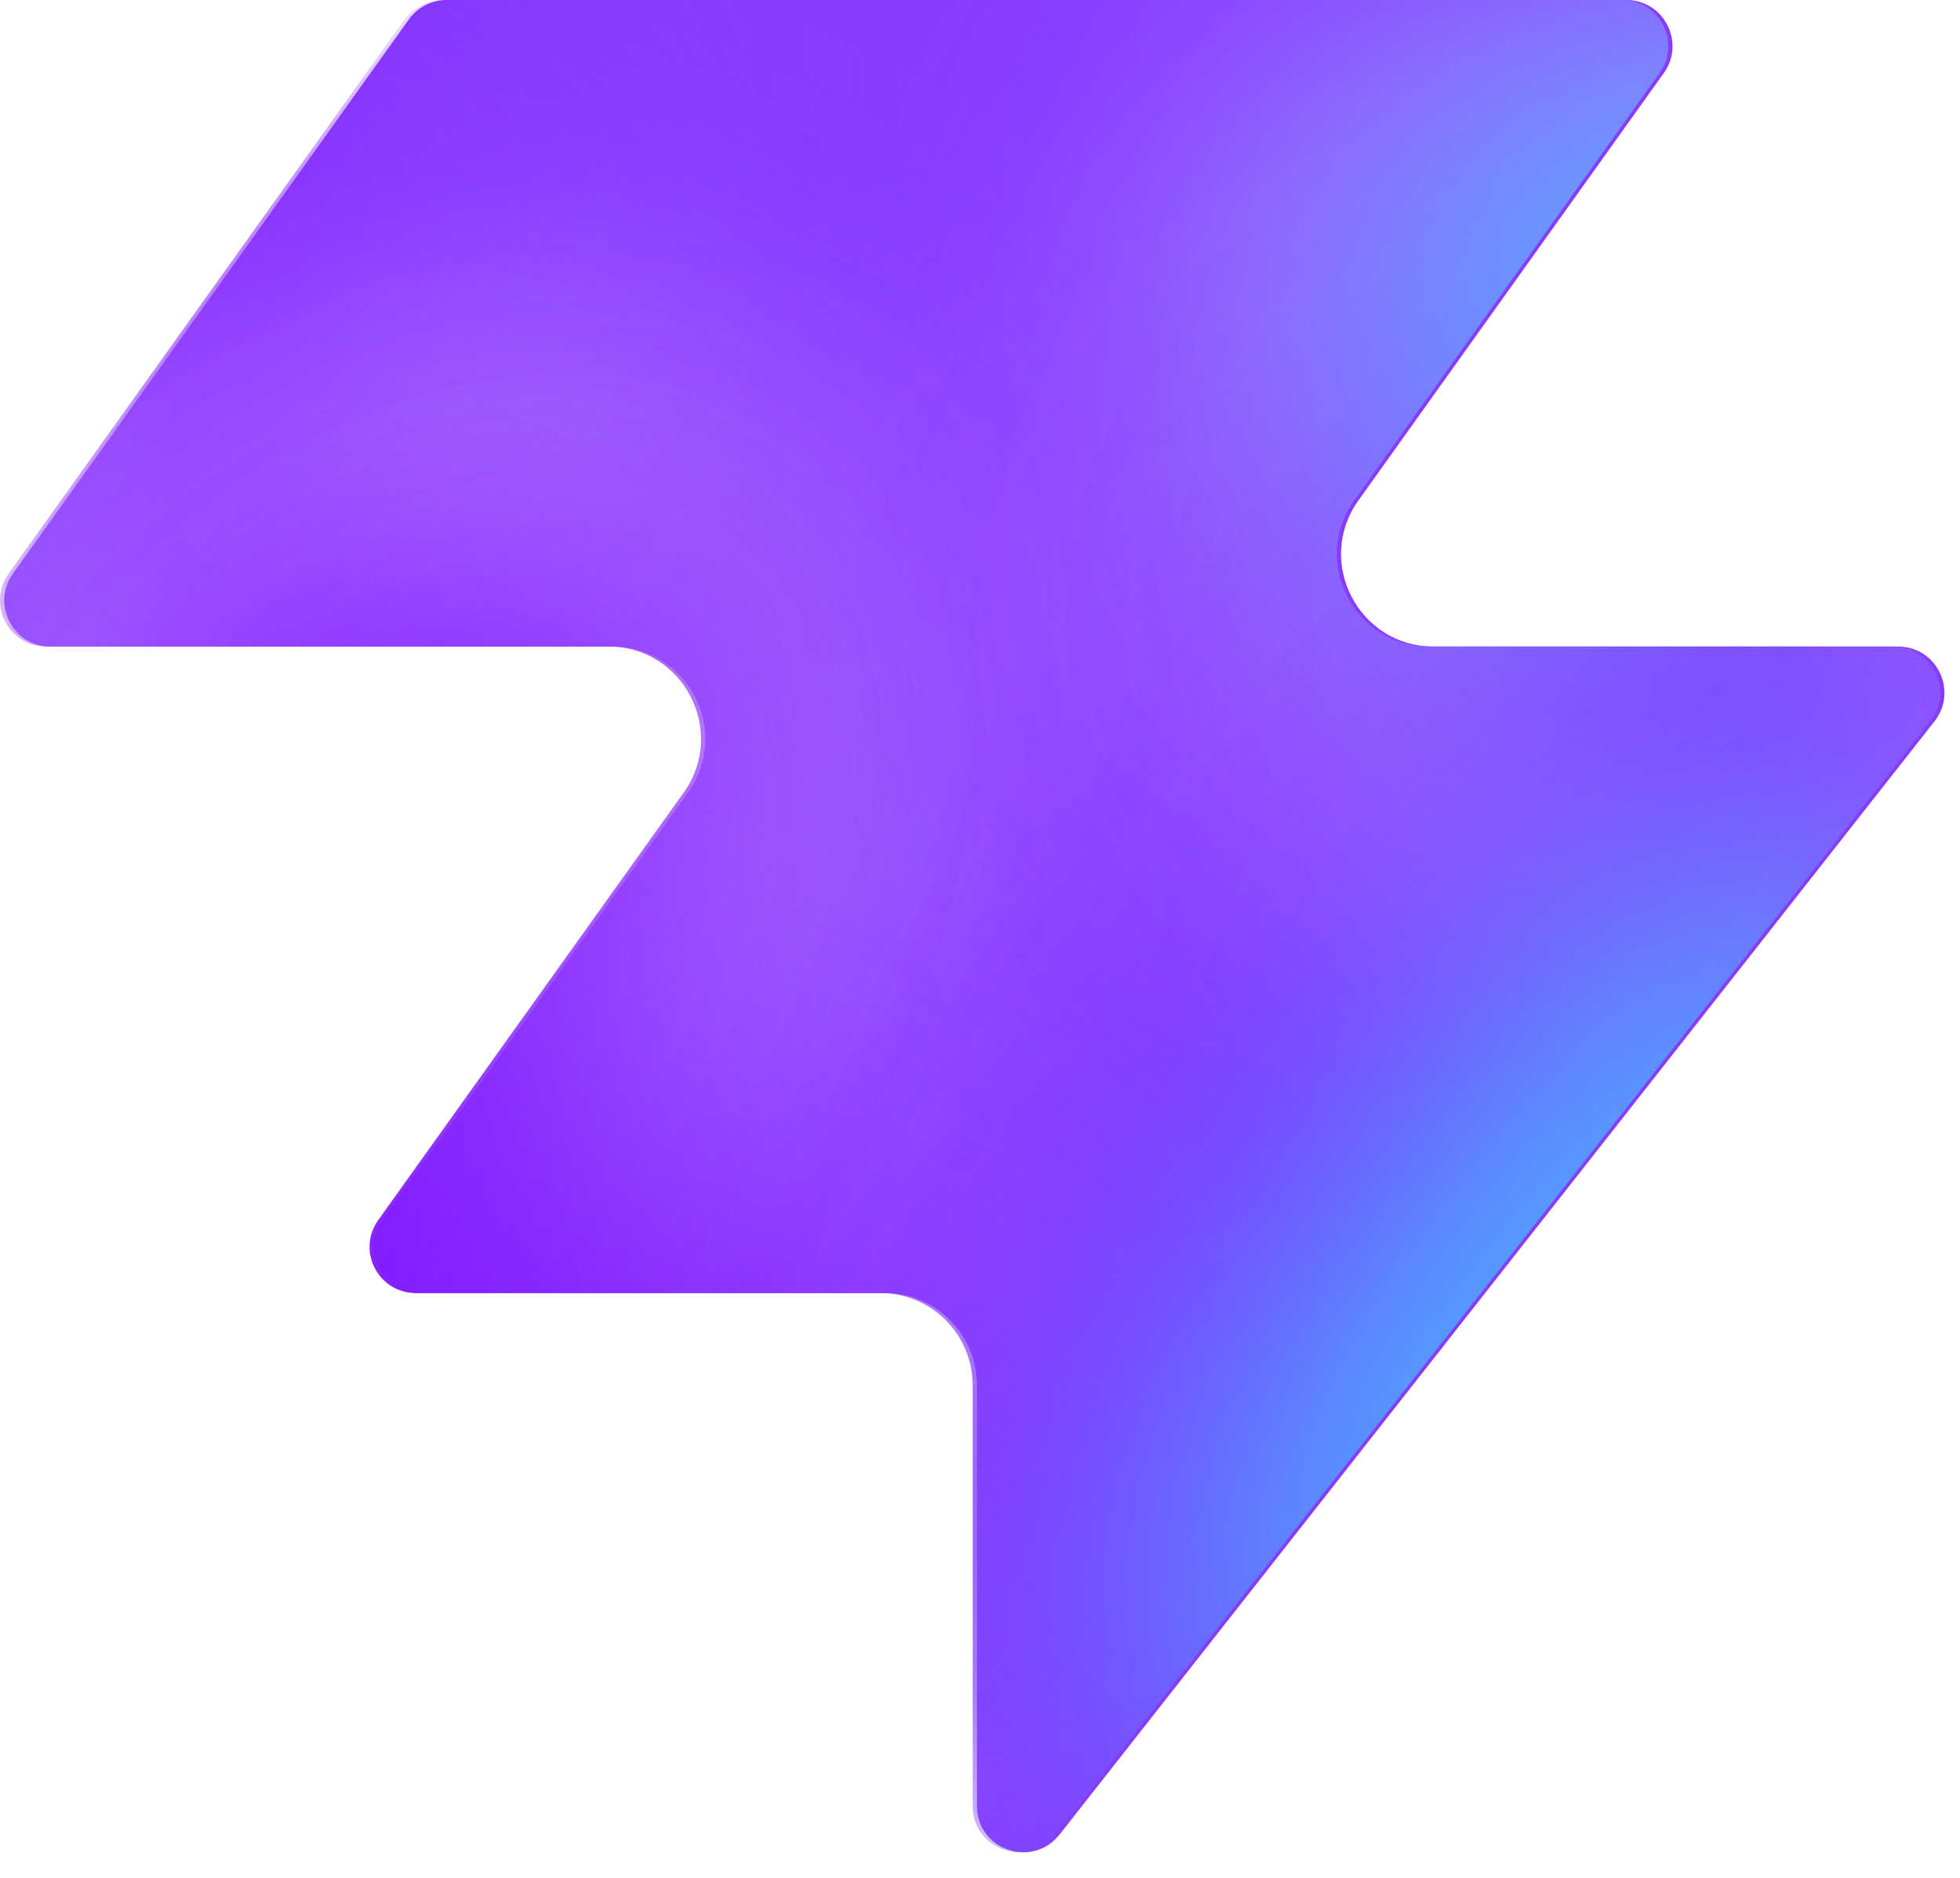
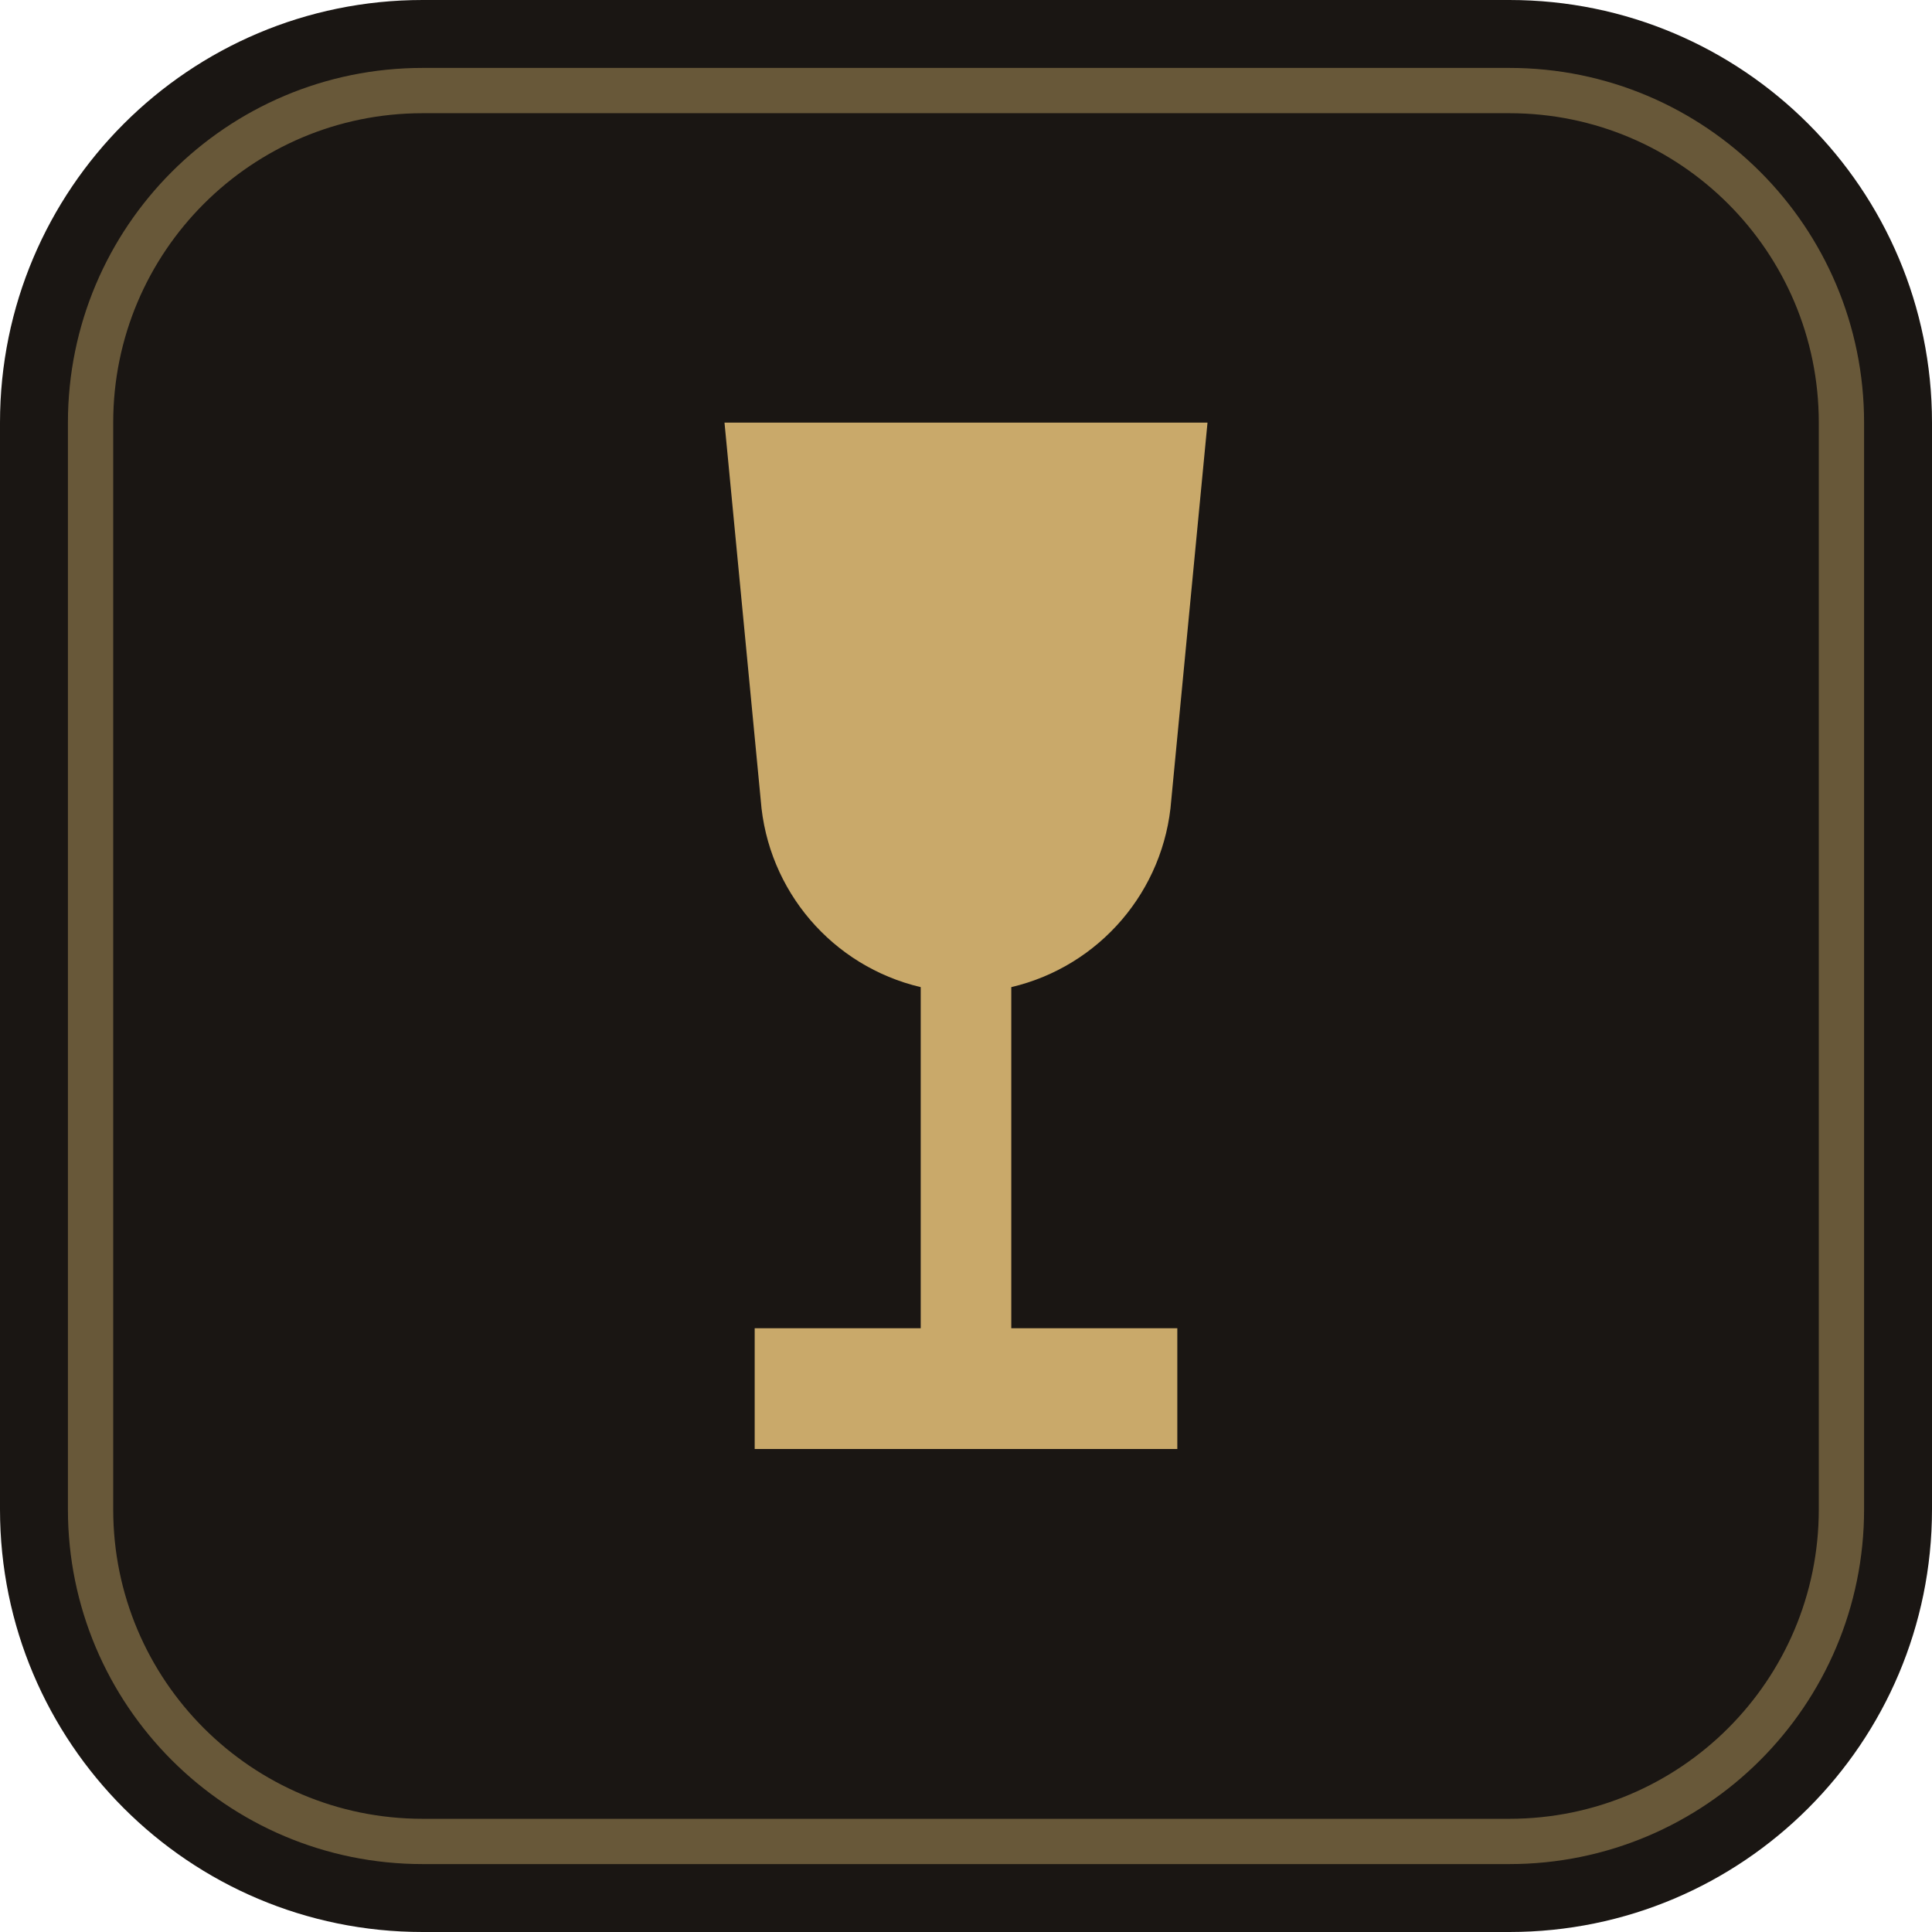
- <svg xmlns="http://www.w3.org/2000/svg" width="48" height="46" fill="none" viewBox="0 0 48 46">
-   <path fill="#863bff" d="M25.946 44.938c-.664.845-2.021.375-2.021-.698V33.937a2.26 2.26 0 0 0-2.262-2.262H10.287c-.92 0-1.456-1.04-.92-1.788l7.48-10.471c1.07-1.497 0-3.578-1.842-3.578H1.237c-.92 0-1.456-1.04-.92-1.788L10.013.474c.214-.297.556-.474.92-.474h28.894c.92 0 1.456 1.04.92 1.788l-7.48 10.471c-1.07 1.498 0 3.579 1.842 3.579h11.377c.943 0 1.473 1.088.89 1.83L25.947 44.94z" style="fill:#863bff;fill:color(display-p3 .525 .23 1);fill-opacity:1" />
-   <mask id="a" width="48" height="46" x="0" y="0" maskUnits="userSpaceOnUse" style="mask-type:alpha">
-     <path fill="#000" d="M25.842 44.938c-.664.844-2.021.375-2.021-.698V33.937a2.26 2.26 0 0 0-2.262-2.262H10.183c-.92 0-1.456-1.04-.92-1.788l7.48-10.471c1.07-1.498 0-3.579-1.842-3.579H1.133c-.92 0-1.456-1.04-.92-1.787L9.91.473c.214-.297.556-.474.92-.474h28.894c.92 0 1.456 1.04.92 1.788l-7.48 10.471c-1.07 1.498 0 3.578 1.842 3.578h11.377c.943 0 1.473 1.088.89 1.832L25.843 44.94z" style="fill:#000;fill-opacity:1" />
-   </mask>
-   <g mask="url(#a)">
-     <g filter="url(#b)">
-       <ellipse cx="5.508" cy="14.704" fill="#ede6ff" rx="5.508" ry="14.704" style="fill:#ede6ff;fill:color(display-p3 .927 .903 1);fill-opacity:1" transform="matrix(.00324 1 1 -.00324 -4.47 31.516)" />
-     </g>
-     <g filter="url(#c)">
-       <ellipse cx="10.399" cy="29.851" fill="#ede6ff" rx="10.399" ry="29.851" style="fill:#ede6ff;fill:color(display-p3 .927 .903 1);fill-opacity:1" transform="matrix(.00324 1 1 -.00324 -39.328 7.883)" />
-     </g>
-     <g filter="url(#d)">
-       <ellipse cx="5.508" cy="30.487" fill="#7e14ff" rx="5.508" ry="30.487" style="fill:#7e14ff;fill:color(display-p3 .492 .077 1);fill-opacity:1" transform="rotate(89.814 -25.913 -14.639)scale(1 -1)" />
-     </g>
-     <g filter="url(#e)">
-       <ellipse cx="5.508" cy="30.599" fill="#7e14ff" rx="5.508" ry="30.599" style="fill:#7e14ff;fill:color(display-p3 .492 .077 1);fill-opacity:1" transform="rotate(89.814 -32.644 -3.334)scale(1 -1)" />
-     </g>
-     <g filter="url(#f)">
-       <ellipse cx="5.508" cy="30.599" fill="#7e14ff" rx="5.508" ry="30.599" style="fill:#7e14ff;fill:color(display-p3 .492 .077 1);fill-opacity:1" transform="matrix(.00324 1 1 -.00324 -34.34 30.47)" />
-     </g>
-     <g filter="url(#g)">
-       <ellipse cx="14.072" cy="22.078" fill="#ede6ff" rx="14.072" ry="22.078" style="fill:#ede6ff;fill:color(display-p3 .927 .903 1);fill-opacity:1" transform="rotate(93.35 24.506 48.493)scale(-1 1)" />
-     </g>
-     <g filter="url(#h)">
-       <ellipse cx="3.47" cy="21.501" fill="#7e14ff" rx="3.47" ry="21.501" style="fill:#7e14ff;fill:color(display-p3 .492 .077 1);fill-opacity:1" transform="rotate(89.009 28.708 47.59)scale(-1 1)" />
-     </g>
-     <g filter="url(#i)">
-       <ellipse cx="3.47" cy="21.501" fill="#7e14ff" rx="3.47" ry="21.501" style="fill:#7e14ff;fill:color(display-p3 .492 .077 1);fill-opacity:1" transform="rotate(89.009 28.708 47.59)scale(-1 1)" />
-     </g>
-     <g filter="url(#j)">
-       <ellipse cx=".387" cy="8.972" fill="#7e14ff" rx="4.407" ry="29.108" style="fill:#7e14ff;fill:color(display-p3 .492 .077 1);fill-opacity:1" transform="rotate(39.51 .387 8.972)" />
-     </g>
-     <g filter="url(#k)">
-       <ellipse cx="47.523" cy="-6.092" fill="#7e14ff" rx="4.407" ry="29.108" style="fill:#7e14ff;fill:color(display-p3 .492 .077 1);fill-opacity:1" transform="rotate(37.892 47.523 -6.092)" />
-     </g>
-     <g filter="url(#l)">
-       <ellipse cx="41.412" cy="6.333" fill="#47bfff" rx="5.971" ry="9.665" style="fill:#47bfff;fill:color(display-p3 .28 .748 1);fill-opacity:1" transform="rotate(37.892 41.412 6.333)" />
-     </g>
-     <g filter="url(#m)">
-       <ellipse cx="-1.879" cy="38.332" fill="#7e14ff" rx="4.407" ry="29.108" style="fill:#7e14ff;fill:color(display-p3 .492 .077 1);fill-opacity:1" transform="rotate(37.892 -1.88 38.332)" />
-     </g>
-     <g filter="url(#n)">
-       <ellipse cx="-1.879" cy="38.332" fill="#7e14ff" rx="4.407" ry="29.108" style="fill:#7e14ff;fill:color(display-p3 .492 .077 1);fill-opacity:1" transform="rotate(37.892 -1.88 38.332)" />
-     </g>
-     <g filter="url(#o)">
-       <ellipse cx="35.651" cy="29.907" fill="#7e14ff" rx="4.407" ry="29.108" style="fill:#7e14ff;fill:color(display-p3 .492 .077 1);fill-opacity:1" transform="rotate(37.892 35.651 29.907)" />
-     </g>
-     <g filter="url(#p)">
-       <ellipse cx="38.418" cy="32.4" fill="#47bfff" rx="5.971" ry="15.297" style="fill:#47bfff;fill:color(display-p3 .28 .748 1);fill-opacity:1" transform="rotate(37.892 38.418 32.4)" />
-     </g>
-   </g>
-   <defs>
-     <filter id="b" width="60.045" height="41.654" x="-19.77" y="16.149" color-interpolation-filters="sRGB" filterUnits="userSpaceOnUse">
-       <feFlood flood-opacity="0" result="BackgroundImageFix" />
-       <feBlend in="SourceGraphic" in2="BackgroundImageFix" result="shape" />
-       <feGaussianBlur result="effect1_foregroundBlur_2002_17158" stdDeviation="7.659" />
-     </filter>
-     <filter id="c" width="90.34" height="51.437" x="-54.613" y="-7.533" color-interpolation-filters="sRGB" filterUnits="userSpaceOnUse">
-       <feFlood flood-opacity="0" result="BackgroundImageFix" />
-       <feBlend in="SourceGraphic" in2="BackgroundImageFix" result="shape" />
-       <feGaussianBlur result="effect1_foregroundBlur_2002_17158" stdDeviation="7.659" />
-     </filter>
-     <filter id="d" width="79.355" height="29.4" x="-49.64" y="2.03" color-interpolation-filters="sRGB" filterUnits="userSpaceOnUse">
-       <feFlood flood-opacity="0" result="BackgroundImageFix" />
-       <feBlend in="SourceGraphic" in2="BackgroundImageFix" result="shape" />
-       <feGaussianBlur result="effect1_foregroundBlur_2002_17158" stdDeviation="4.596" />
-     </filter>
-     <filter id="e" width="79.579" height="29.4" x="-45.045" y="20.029" color-interpolation-filters="sRGB" filterUnits="userSpaceOnUse">
-       <feFlood flood-opacity="0" result="BackgroundImageFix" />
-       <feBlend in="SourceGraphic" in2="BackgroundImageFix" result="shape" />
-       <feGaussianBlur result="effect1_foregroundBlur_2002_17158" stdDeviation="4.596" />
-     </filter>
-     <filter id="f" width="79.579" height="29.4" x="-43.513" y="21.178" color-interpolation-filters="sRGB" filterUnits="userSpaceOnUse">
-       <feFlood flood-opacity="0" result="BackgroundImageFix" />
-       <feBlend in="SourceGraphic" in2="BackgroundImageFix" result="shape" />
-       <feGaussianBlur result="effect1_foregroundBlur_2002_17158" stdDeviation="4.596" />
-     </filter>
-     <filter id="g" width="74.749" height="58.852" x="15.756" y="-17.901" color-interpolation-filters="sRGB" filterUnits="userSpaceOnUse">
-       <feFlood flood-opacity="0" result="BackgroundImageFix" />
-       <feBlend in="SourceGraphic" in2="BackgroundImageFix" result="shape" />
-       <feGaussianBlur result="effect1_foregroundBlur_2002_17158" stdDeviation="7.659" />
-     </filter>
-     <filter id="h" width="61.377" height="25.362" x="23.548" y="2.284" color-interpolation-filters="sRGB" filterUnits="userSpaceOnUse">
-       <feFlood flood-opacity="0" result="BackgroundImageFix" />
-       <feBlend in="SourceGraphic" in2="BackgroundImageFix" result="shape" />
-       <feGaussianBlur result="effect1_foregroundBlur_2002_17158" stdDeviation="4.596" />
-     </filter>
-     <filter id="i" width="61.377" height="25.362" x="23.548" y="2.284" color-interpolation-filters="sRGB" filterUnits="userSpaceOnUse">
-       <feFlood flood-opacity="0" result="BackgroundImageFix" />
-       <feBlend in="SourceGraphic" in2="BackgroundImageFix" result="shape" />
-       <feGaussianBlur result="effect1_foregroundBlur_2002_17158" stdDeviation="4.596" />
-     </filter>
-     <filter id="j" width="56.045" height="63.649" x="-27.636" y="-22.853" color-interpolation-filters="sRGB" filterUnits="userSpaceOnUse">
-       <feFlood flood-opacity="0" result="BackgroundImageFix" />
-       <feBlend in="SourceGraphic" in2="BackgroundImageFix" result="shape" />
-       <feGaussianBlur result="effect1_foregroundBlur_2002_17158" stdDeviation="4.596" />
-     </filter>
-     <filter id="k" width="54.814" height="64.646" x="20.116" y="-38.415" color-interpolation-filters="sRGB" filterUnits="userSpaceOnUse">
-       <feFlood flood-opacity="0" result="BackgroundImageFix" />
-       <feBlend in="SourceGraphic" in2="BackgroundImageFix" result="shape" />
-       <feGaussianBlur result="effect1_foregroundBlur_2002_17158" stdDeviation="4.596" />
-     </filter>
-     <filter id="l" width="33.541" height="35.313" x="24.641" y="-11.323" color-interpolation-filters="sRGB" filterUnits="userSpaceOnUse">
-       <feFlood flood-opacity="0" result="BackgroundImageFix" />
-       <feBlend in="SourceGraphic" in2="BackgroundImageFix" result="shape" />
-       <feGaussianBlur result="effect1_foregroundBlur_2002_17158" stdDeviation="4.596" />
-     </filter>
-     <filter id="m" width="54.814" height="64.646" x="-29.286" y="6.009" color-interpolation-filters="sRGB" filterUnits="userSpaceOnUse">
-       <feFlood flood-opacity="0" result="BackgroundImageFix" />
-       <feBlend in="SourceGraphic" in2="BackgroundImageFix" result="shape" />
-       <feGaussianBlur result="effect1_foregroundBlur_2002_17158" stdDeviation="4.596" />
-     </filter>
-     <filter id="n" width="54.814" height="64.646" x="-29.286" y="6.009" color-interpolation-filters="sRGB" filterUnits="userSpaceOnUse">
-       <feFlood flood-opacity="0" result="BackgroundImageFix" />
-       <feBlend in="SourceGraphic" in2="BackgroundImageFix" result="shape" />
-       <feGaussianBlur result="effect1_foregroundBlur_2002_17158" stdDeviation="4.596" />
-     </filter>
-     <filter id="o" width="54.814" height="64.646" x="8.244" y="-2.416" color-interpolation-filters="sRGB" filterUnits="userSpaceOnUse">
-       <feFlood flood-opacity="0" result="BackgroundImageFix" />
-       <feBlend in="SourceGraphic" in2="BackgroundImageFix" result="shape" />
-       <feGaussianBlur result="effect1_foregroundBlur_2002_17158" stdDeviation="4.596" />
-     </filter>
-     <filter id="p" width="39.409" height="43.623" x="18.713" y="10.588" color-interpolation-filters="sRGB" filterUnits="userSpaceOnUse">
-       <feFlood flood-opacity="0" result="BackgroundImageFix" />
-       <feBlend in="SourceGraphic" in2="BackgroundImageFix" result="shape" />
-       <feGaussianBlur result="effect1_foregroundBlur_2002_17158" stdDeviation="4.596" />
-     </filter>
-   </defs>
+ <svg xmlns="http://www.w3.org/2000/svg" viewBox="0 0 64 64">
+   <rect width="64" height="64" rx="14" fill="#1a1613" />
+   <rect x="3" y="3" width="58" height="58" rx="11" fill="none" stroke="#c9a96a" stroke-opacity=".45" stroke-width="1.5" />
+   <path d="M24 14h16l-1.2 12.5A6.9 6.9 0 0 1 33.5 32.7V44h5.5v4H25v-4h5.5V32.7a6.9 6.9 0 0 1-5.3-6.2z" fill="#c9a96a" />
</svg>
